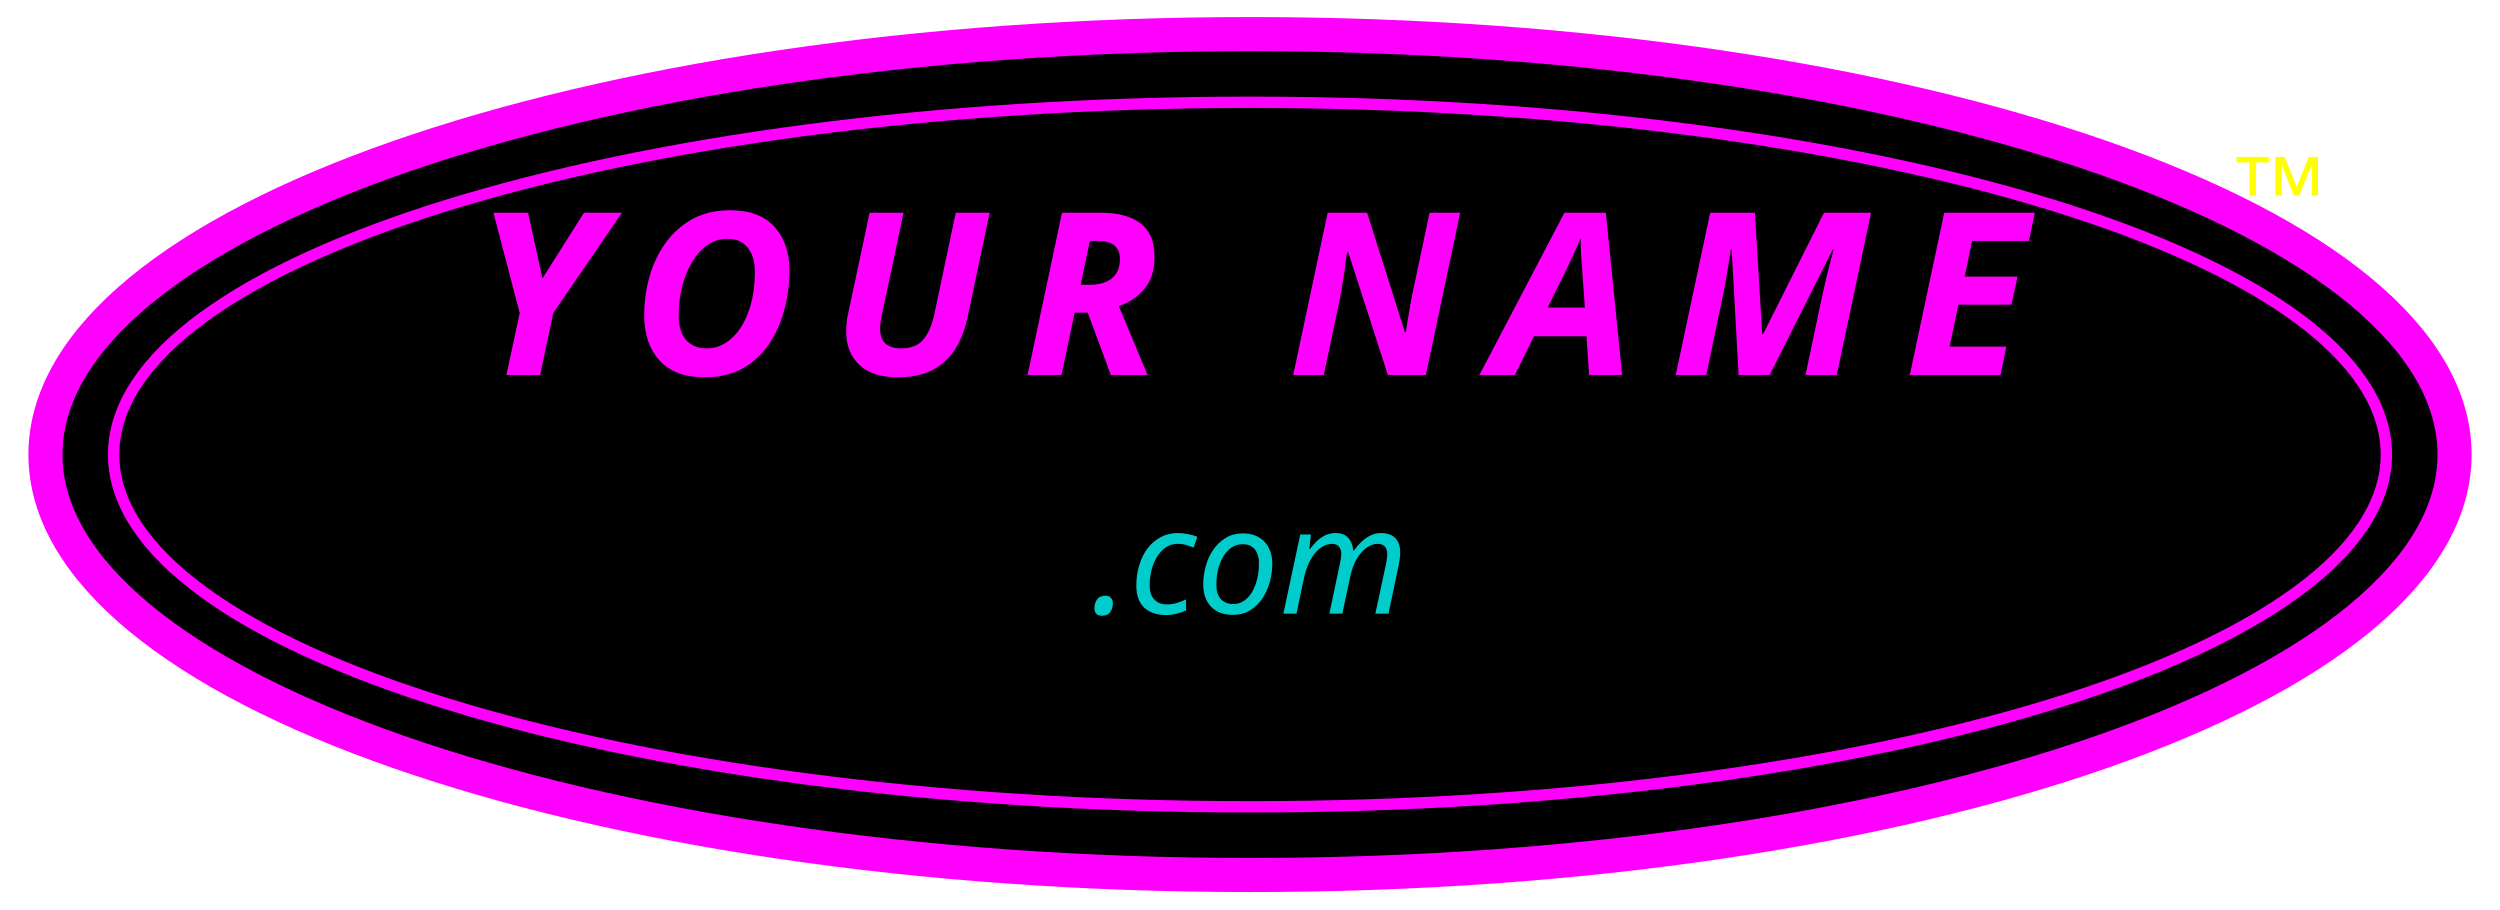
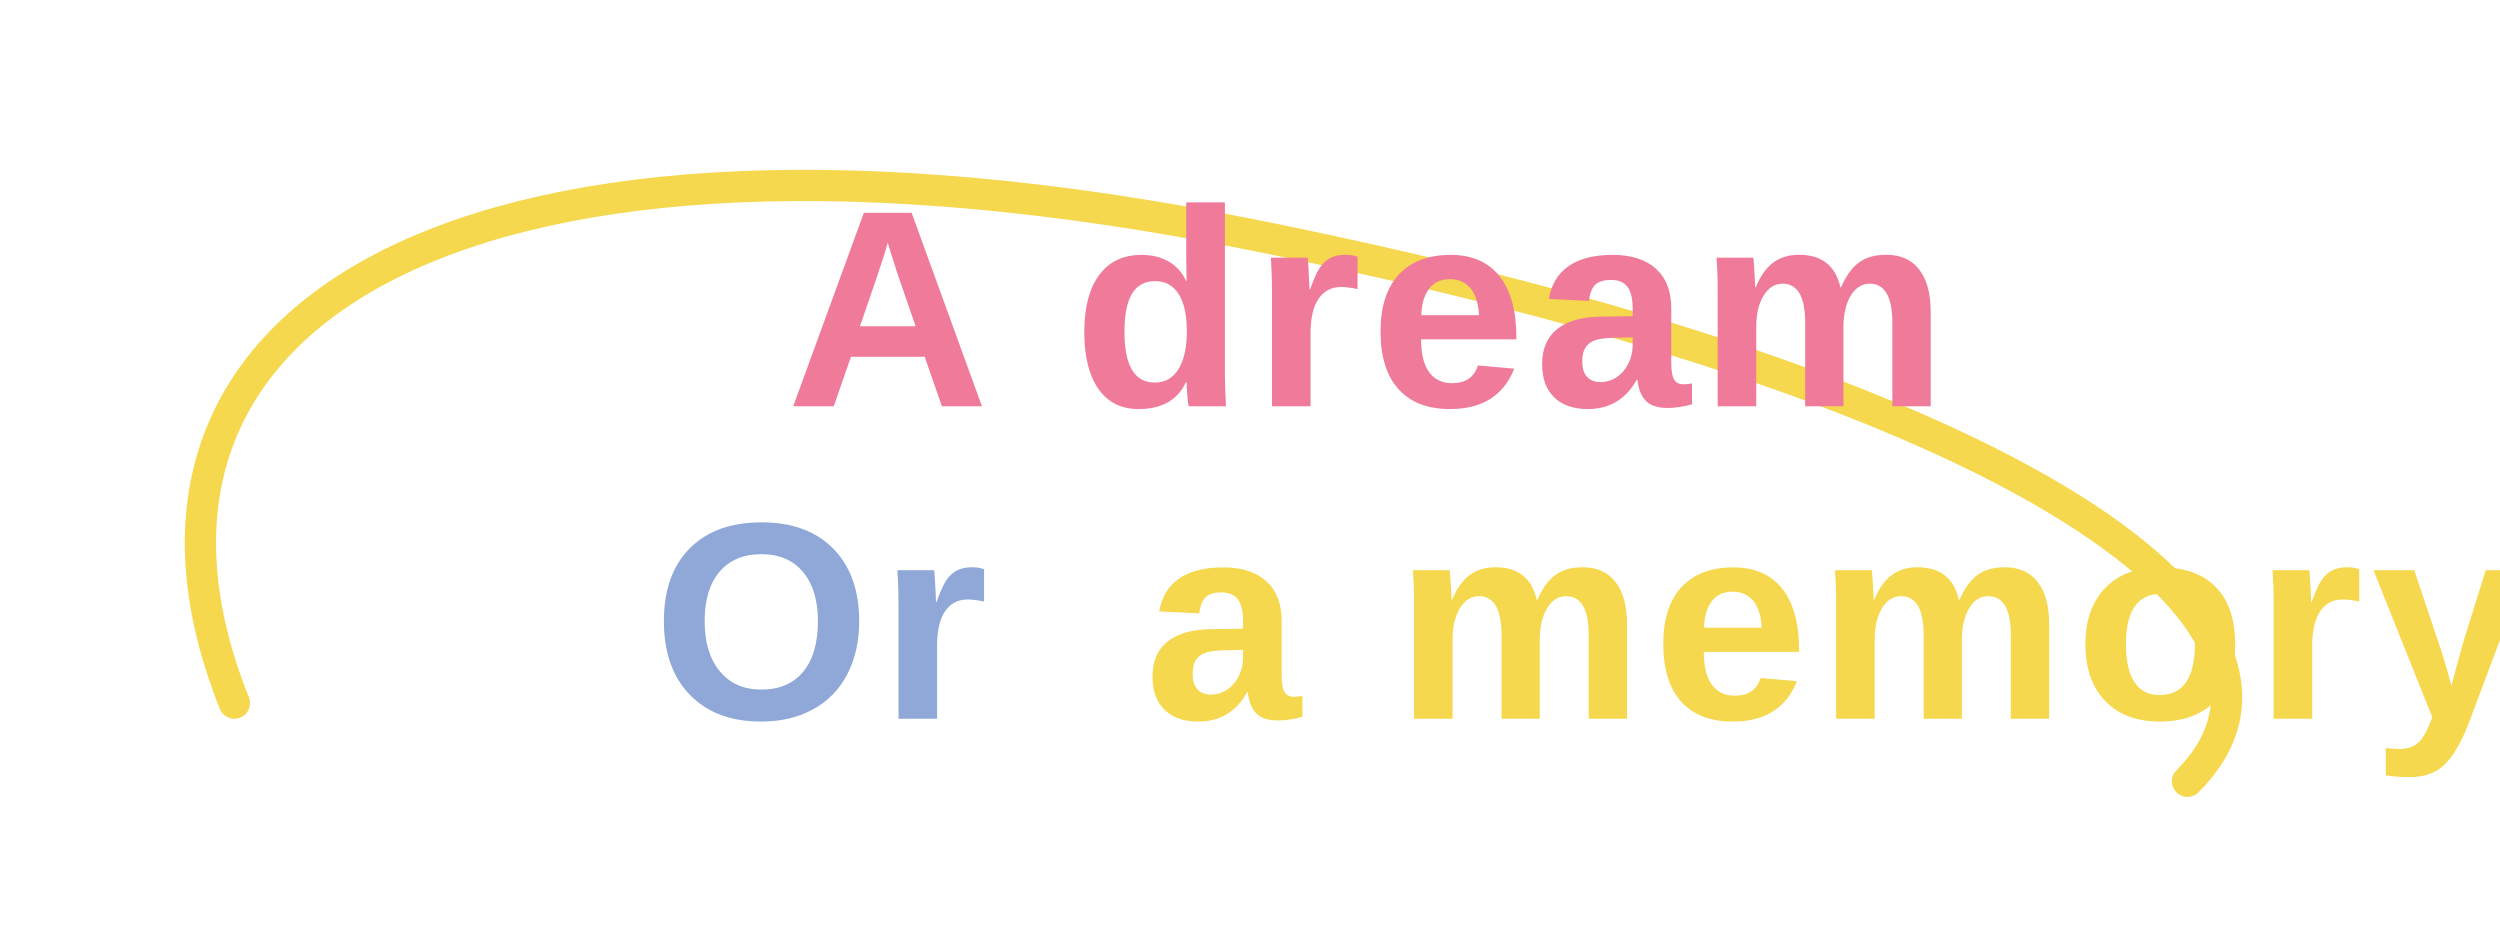
- <svg xmlns="http://www.w3.org/2000/svg" viewBox="0 0 220 80" width="220" height="80">
-   <ellipse cx="110" cy="40" rx="106" ry="37" fill="#000000" />
-   <ellipse cx="110" cy="40" rx="106" ry="37" fill="none" stroke="#ff00ff" stroke-width="3" />
-   <ellipse cx="110" cy="40" rx="100" ry="31" fill="none" stroke="#ff00ff" stroke-width="1" />
-   <text x="110" y="33" font-family="Impact, Arial Black, sans-serif" font-size="20" font-style="italic" font-weight="bold" text-anchor="middle" fill="#ff00ff" letter-spacing="3">YOUR NAME</text>
-   <text x="112" y="56" font-family="Impact, Arial Black, sans-serif" font-size="13" font-style="italic" text-anchor="middle" fill="#000000">.com</text>
-   <text x="110" y="54" font-family="Impact, Arial Black, sans-serif" font-size="13" font-style="italic" text-anchor="middle" fill="#00cccc">.com</text>
-   <text x="196" y="20" font-family="Arial, sans-serif" font-size="9" fill="#ffff00">™</text>
+ <svg xmlns="http://www.w3.org/2000/svg" viewBox="0 0 320 120" width="320" height="120">
+   <path d="M 30 90 C 10 40, 60 10, 160 30 C 260 50, 300 80, 280 100" fill="none" stroke="#f5d84e" stroke-width="4" stroke-linecap="round" />
+   <text x="175" y="52" font-family="'Arial Rounded MT Bold', 'Nunito', Arial, sans-serif" font-size="36" font-weight="bold" text-anchor="middle" fill="#f07a9a" letter-spacing="1">A dream</text>
+   <text x="105" y="92" font-family="'Arial Rounded MT Bold', 'Nunito', Arial, sans-serif" font-size="36" font-weight="bold" text-anchor="middle" fill="#8fa8d8" letter-spacing="1">Or</text>
+   <text x="235" y="92" font-family="'Arial Rounded MT Bold', 'Nunito', Arial, sans-serif" font-size="36" font-weight="bold" text-anchor="middle" fill="#f5d84e" letter-spacing="1">a memory</text>
</svg>
